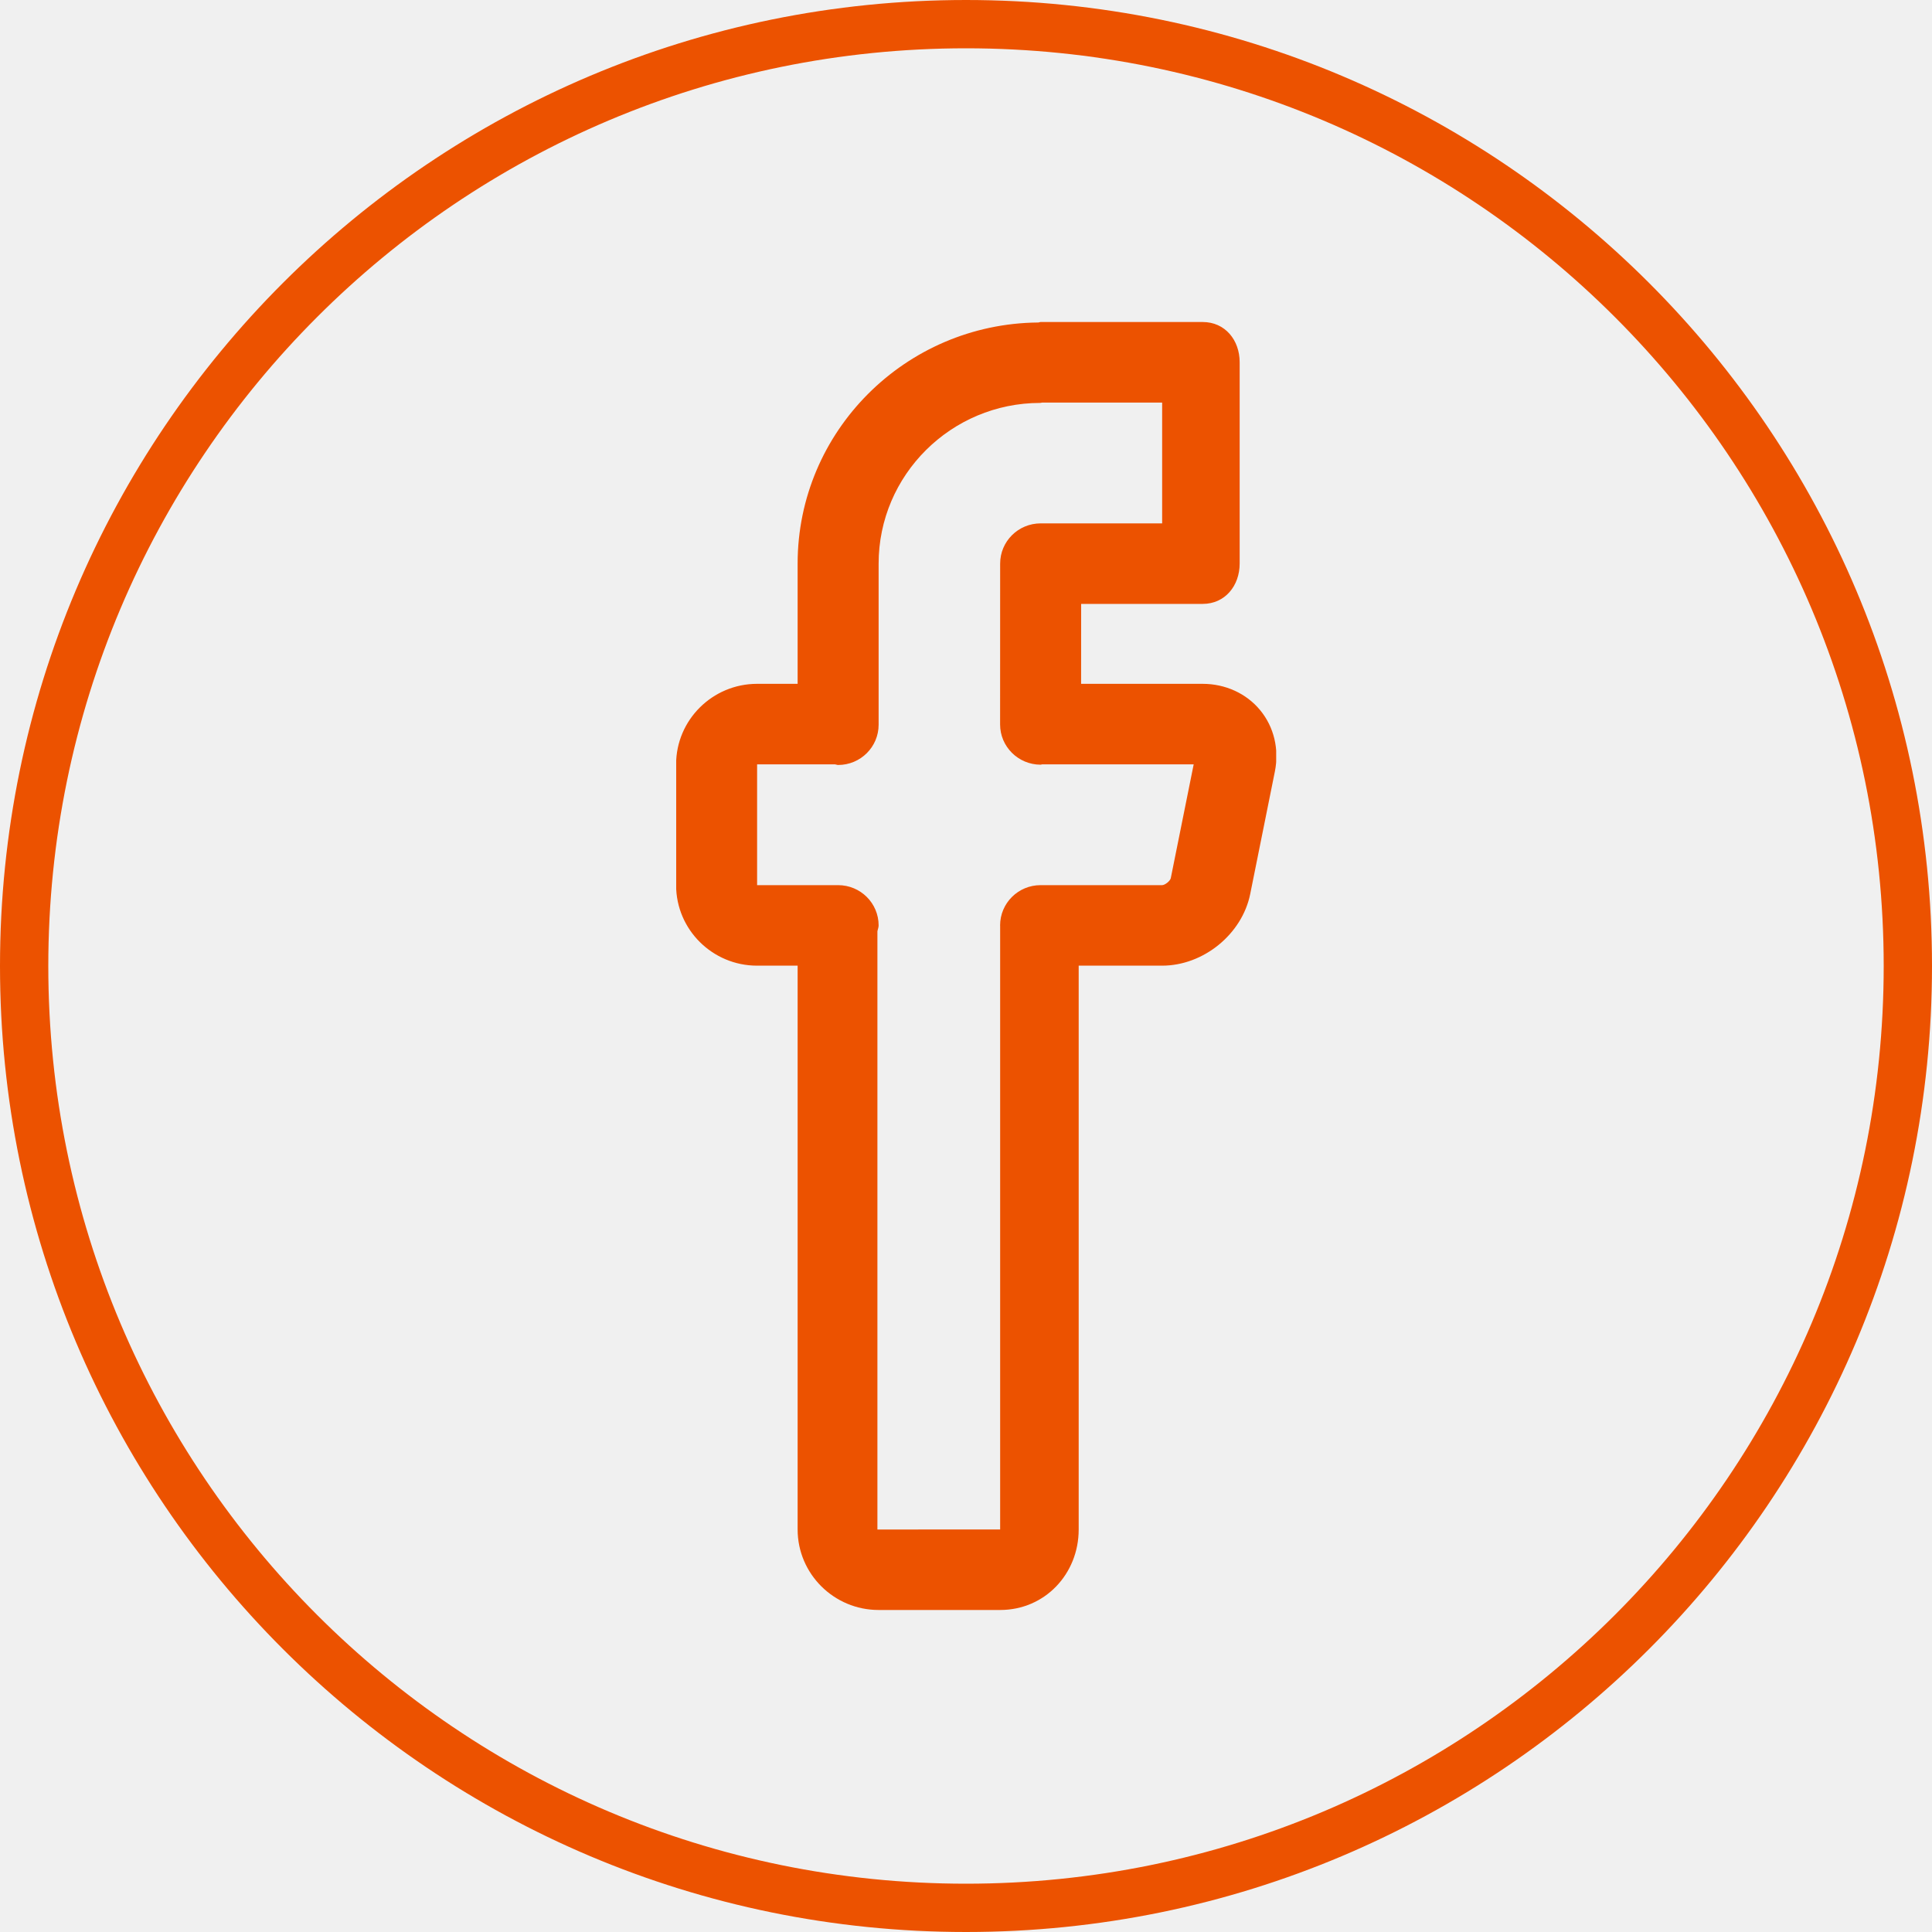
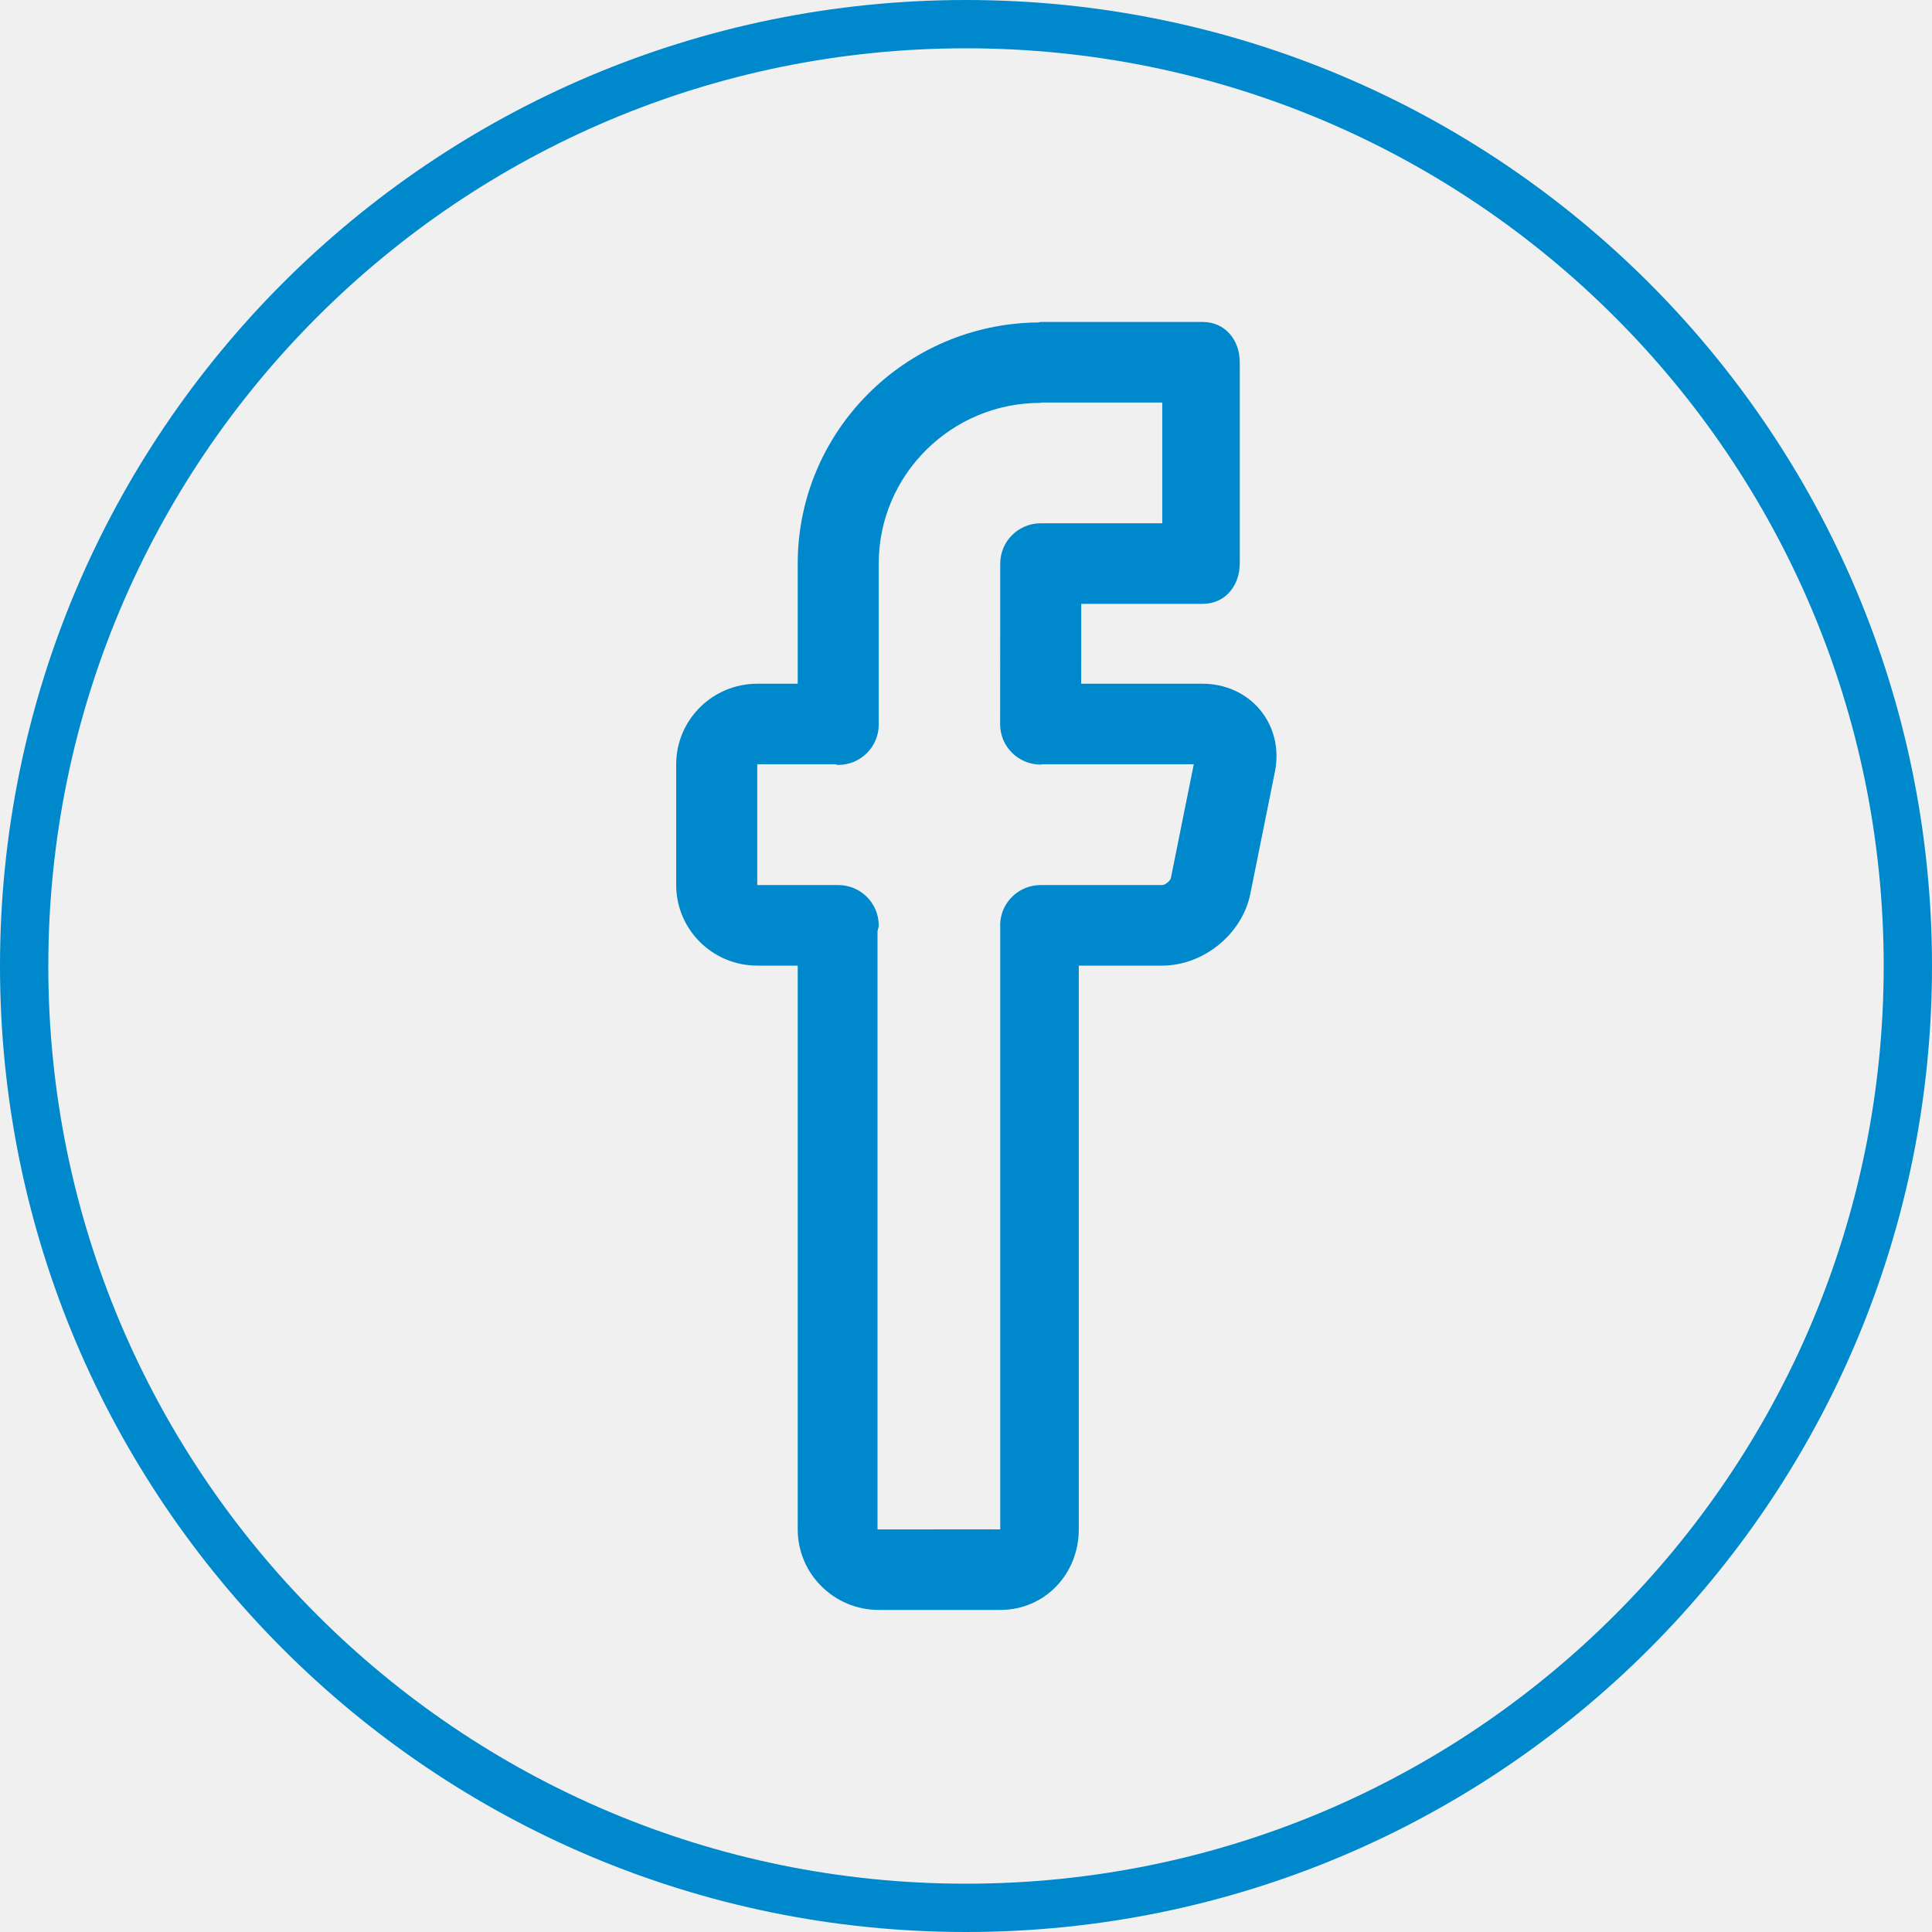
<svg xmlns="http://www.w3.org/2000/svg" width="40" height="40" viewBox="0 0 40 40" fill="none">
-   <g clip-path="url(#clip0_2540_5817)">
-     <path d="M26.395 15.973L25.885 18.506C25.718 19.34 24.916 19.993 24.06 19.993H22.333V31.667C22.333 32.587 21.632 33.333 20.707 33.333H18.191C17.266 33.333 16.514 32.585 16.514 31.666V19.993H15.675C14.751 19.993 13.998 19.246 13.998 18.326V15.825C13.998 14.906 14.751 14.158 15.675 14.158H16.514V11.669C16.514 8.93 18.744 6.701 21.495 6.677C21.512 6.677 21.527 6.667 21.546 6.667H24.901C25.363 6.667 25.666 7.04 25.666 7.5V11.667C25.666 12.127 25.363 12.503 24.901 12.503H22.384L22.383 14.158H24.899C25.37 14.158 25.805 14.357 26.09 14.703C26.376 15.049 26.487 15.512 26.395 15.973ZM21.576 15.825C21.565 15.826 21.555 15.832 21.544 15.832C21.081 15.831 20.705 15.457 20.706 14.998V14.992L20.707 11.669C20.707 11.208 21.082 10.836 21.546 10.836H24.061V8.335H21.578C21.564 8.335 21.552 8.342 21.537 8.342C19.692 8.342 18.191 9.835 18.191 11.669V15.004C18.191 15.465 17.816 15.838 17.352 15.838C17.33 15.838 17.311 15.827 17.288 15.825H15.675V18.326H17.352C17.816 18.326 18.191 18.699 18.191 19.16C18.191 19.203 18.173 19.24 18.166 19.282V31.667L20.707 31.666V19.168C20.707 19.165 20.706 19.163 20.706 19.16C20.706 18.699 21.081 18.326 21.544 18.326H24.06C24.12 18.326 24.229 18.238 24.24 18.18L24.714 15.825H21.576Z" fill="#EC5200" />
+   <g clip-path="url(#clip0_3933_10985)">
+     <path d="M26.397 15.971L25.887 18.504C25.72 19.338 24.918 19.992 24.062 19.992H22.335V31.665C22.335 32.585 21.634 33.332 20.709 33.332H18.193C17.268 33.332 16.516 32.584 16.516 31.664V19.992H15.678C14.752 19.992 14 19.244 14 18.324V15.823C14 14.904 14.752 14.156 15.678 14.156H16.516V11.668C16.516 8.929 18.746 6.699 21.497 6.676C21.514 6.675 21.529 6.666 21.547 6.666H24.902C25.365 6.666 25.668 7.039 25.668 7.499V11.665C25.668 12.126 25.365 12.502 24.902 12.502H22.386L22.385 14.156H24.901C25.372 14.156 25.808 14.355 26.093 14.702C26.378 15.048 26.489 15.511 26.397 15.971ZM21.578 15.823C21.567 15.824 21.558 15.83 21.546 15.83C21.082 15.829 20.707 15.456 20.707 14.996V14.99L20.709 11.668C20.709 11.207 21.084 10.834 21.547 10.834H24.063V8.334H21.58C21.566 8.334 21.554 8.341 21.539 8.341C19.694 8.341 18.193 9.834 18.193 11.668V15.003C18.193 15.463 17.817 15.837 17.354 15.837C17.332 15.837 17.312 15.825 17.29 15.823H15.678V18.324H17.354C17.817 18.324 18.193 18.698 18.193 19.159C18.193 19.202 18.175 19.238 18.168 19.28V31.665L20.709 31.664V19.167C20.709 19.163 20.707 19.161 20.707 19.159C20.707 18.698 21.082 18.324 21.546 18.324H24.062C24.122 18.324 24.231 18.237 24.242 18.178L24.716 15.823H21.578Z" fill="#0088CC" />
  </g>
-   <circle cx="20" cy="20" r="19.5" stroke="#EC5200" />
+   <circle cx="20" cy="20" r="19.5" stroke="#0088CC" />
  <defs>
-     <clipPath id="clip0_2540_5817">
-       <rect width="12.422" height="26.667" fill="white" transform="translate(14 6.66675)" />
+     <clipPath id="clip0_3933_10985">
+       <rect width="12.422" height="26.667" fill="white" transform="translate(14 6.66602)" />
    </clipPath>
  </defs>
</svg>
